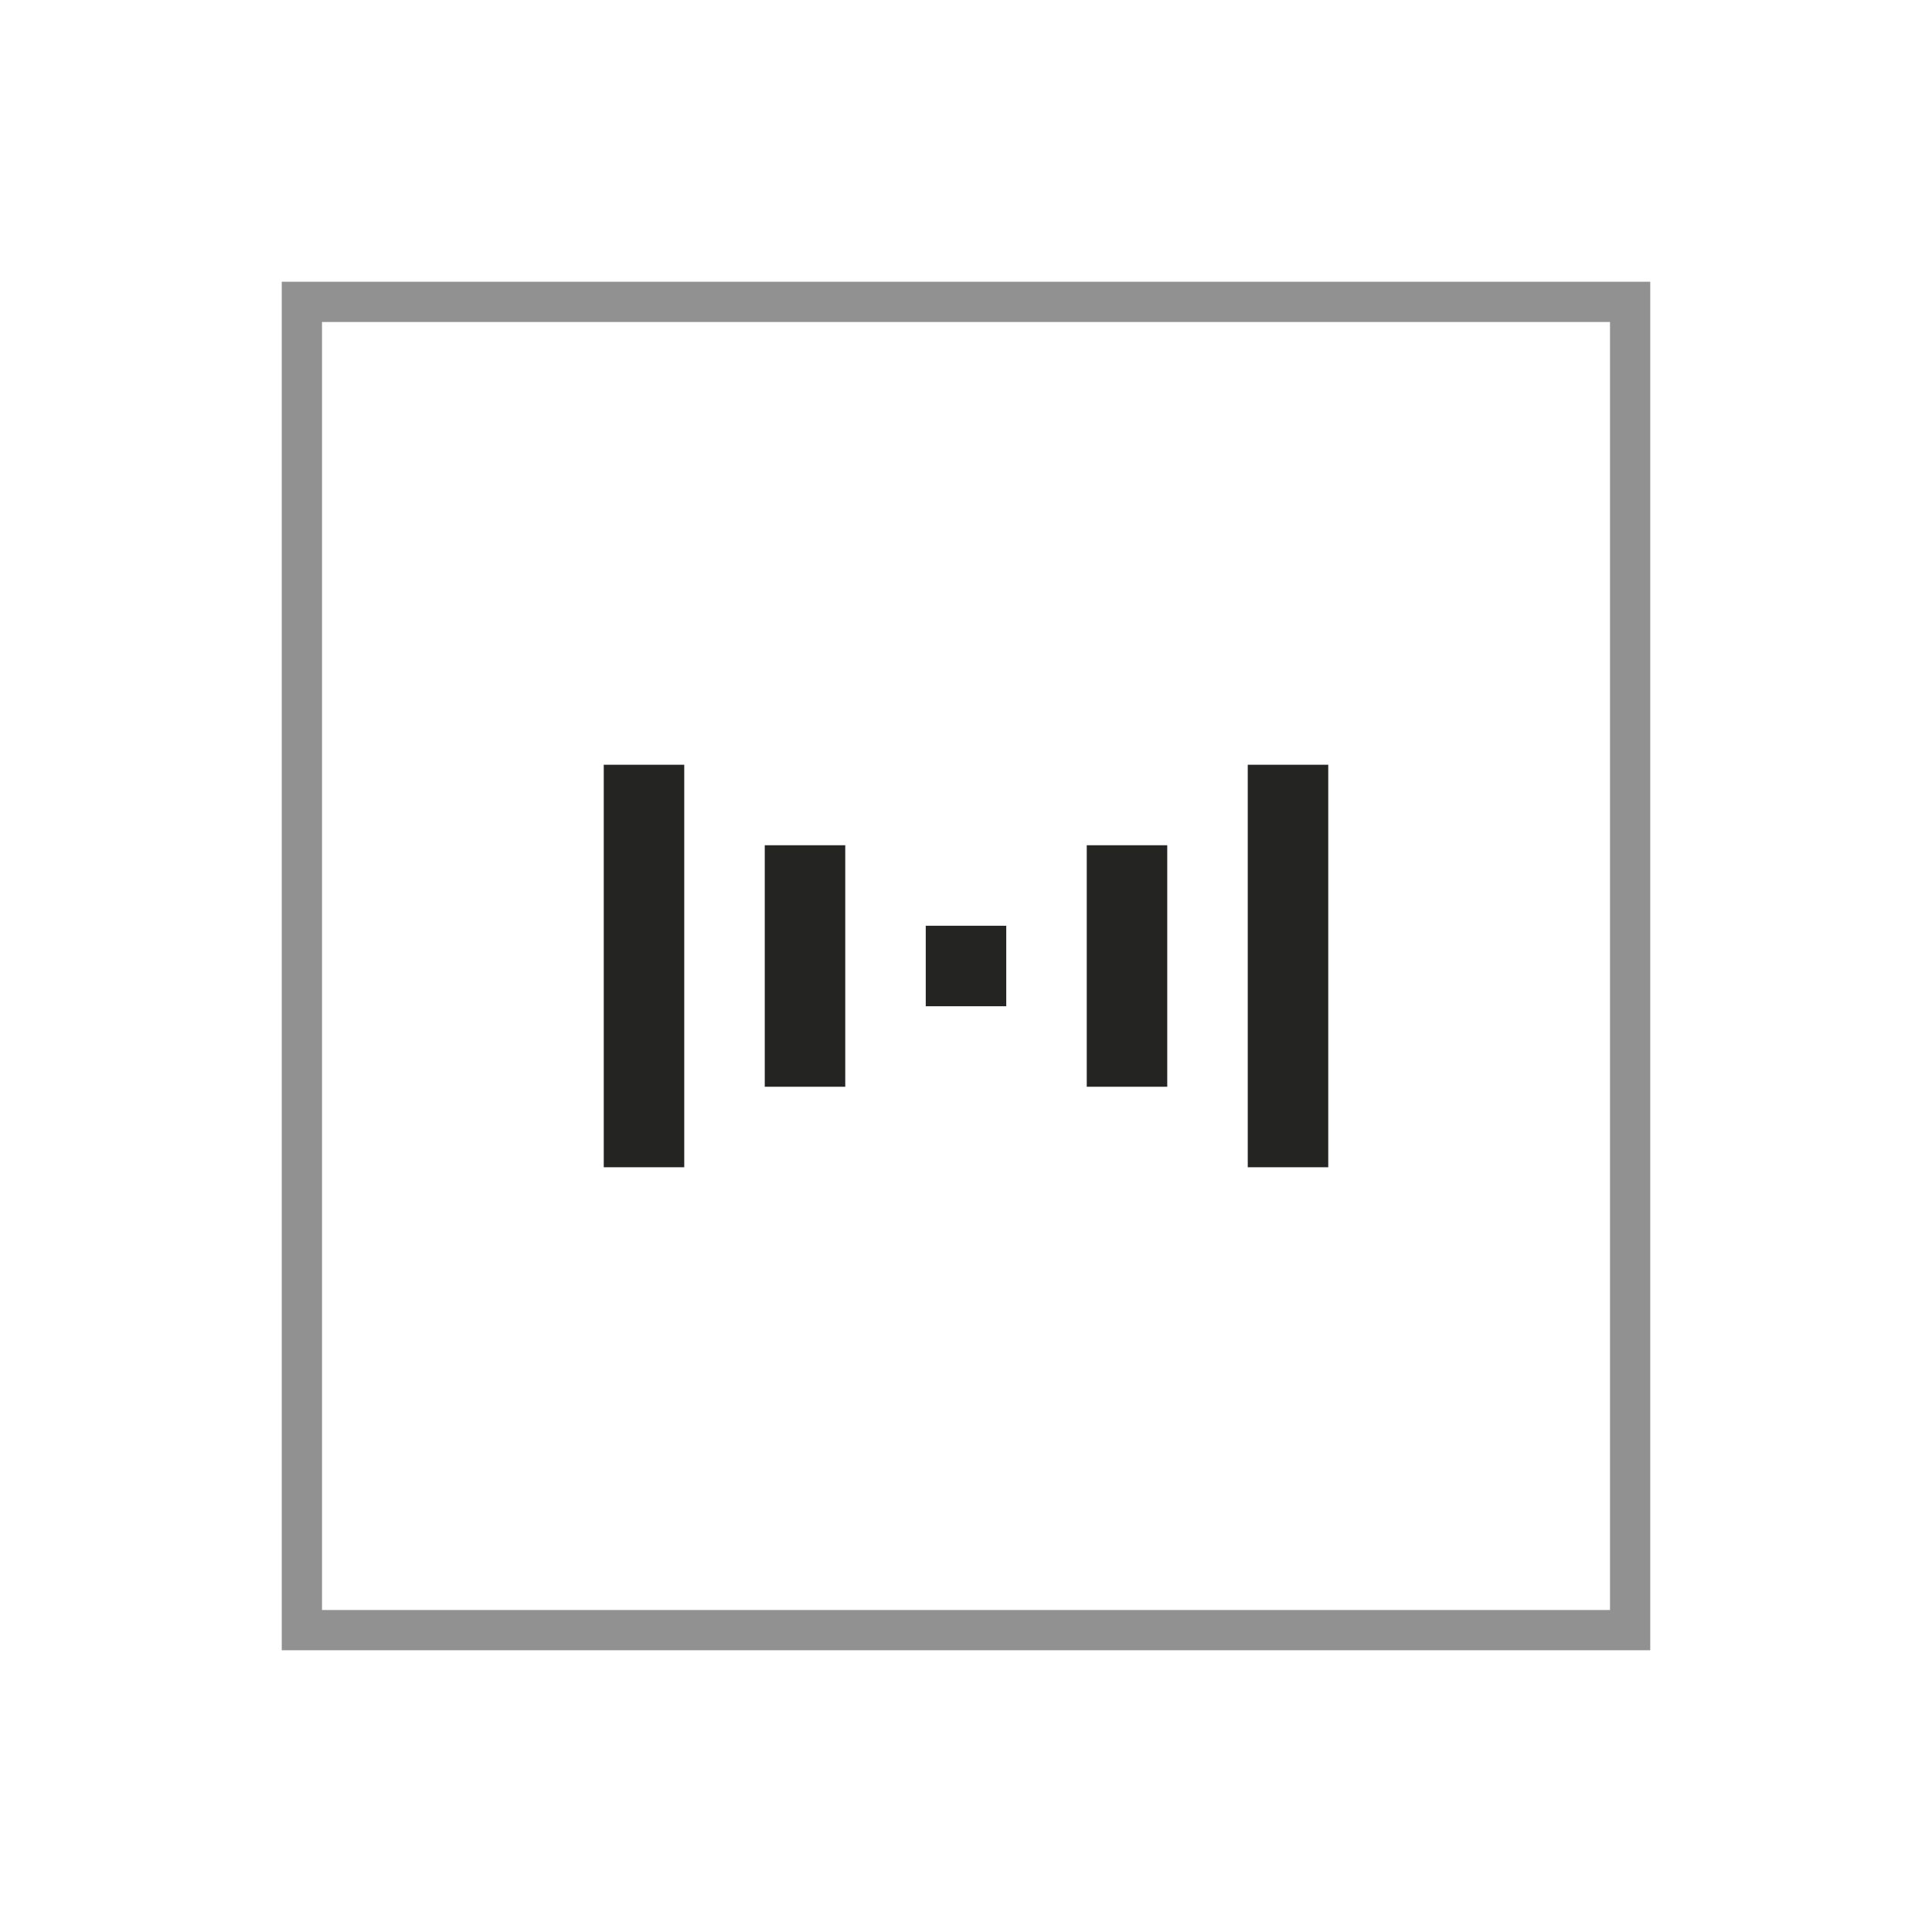
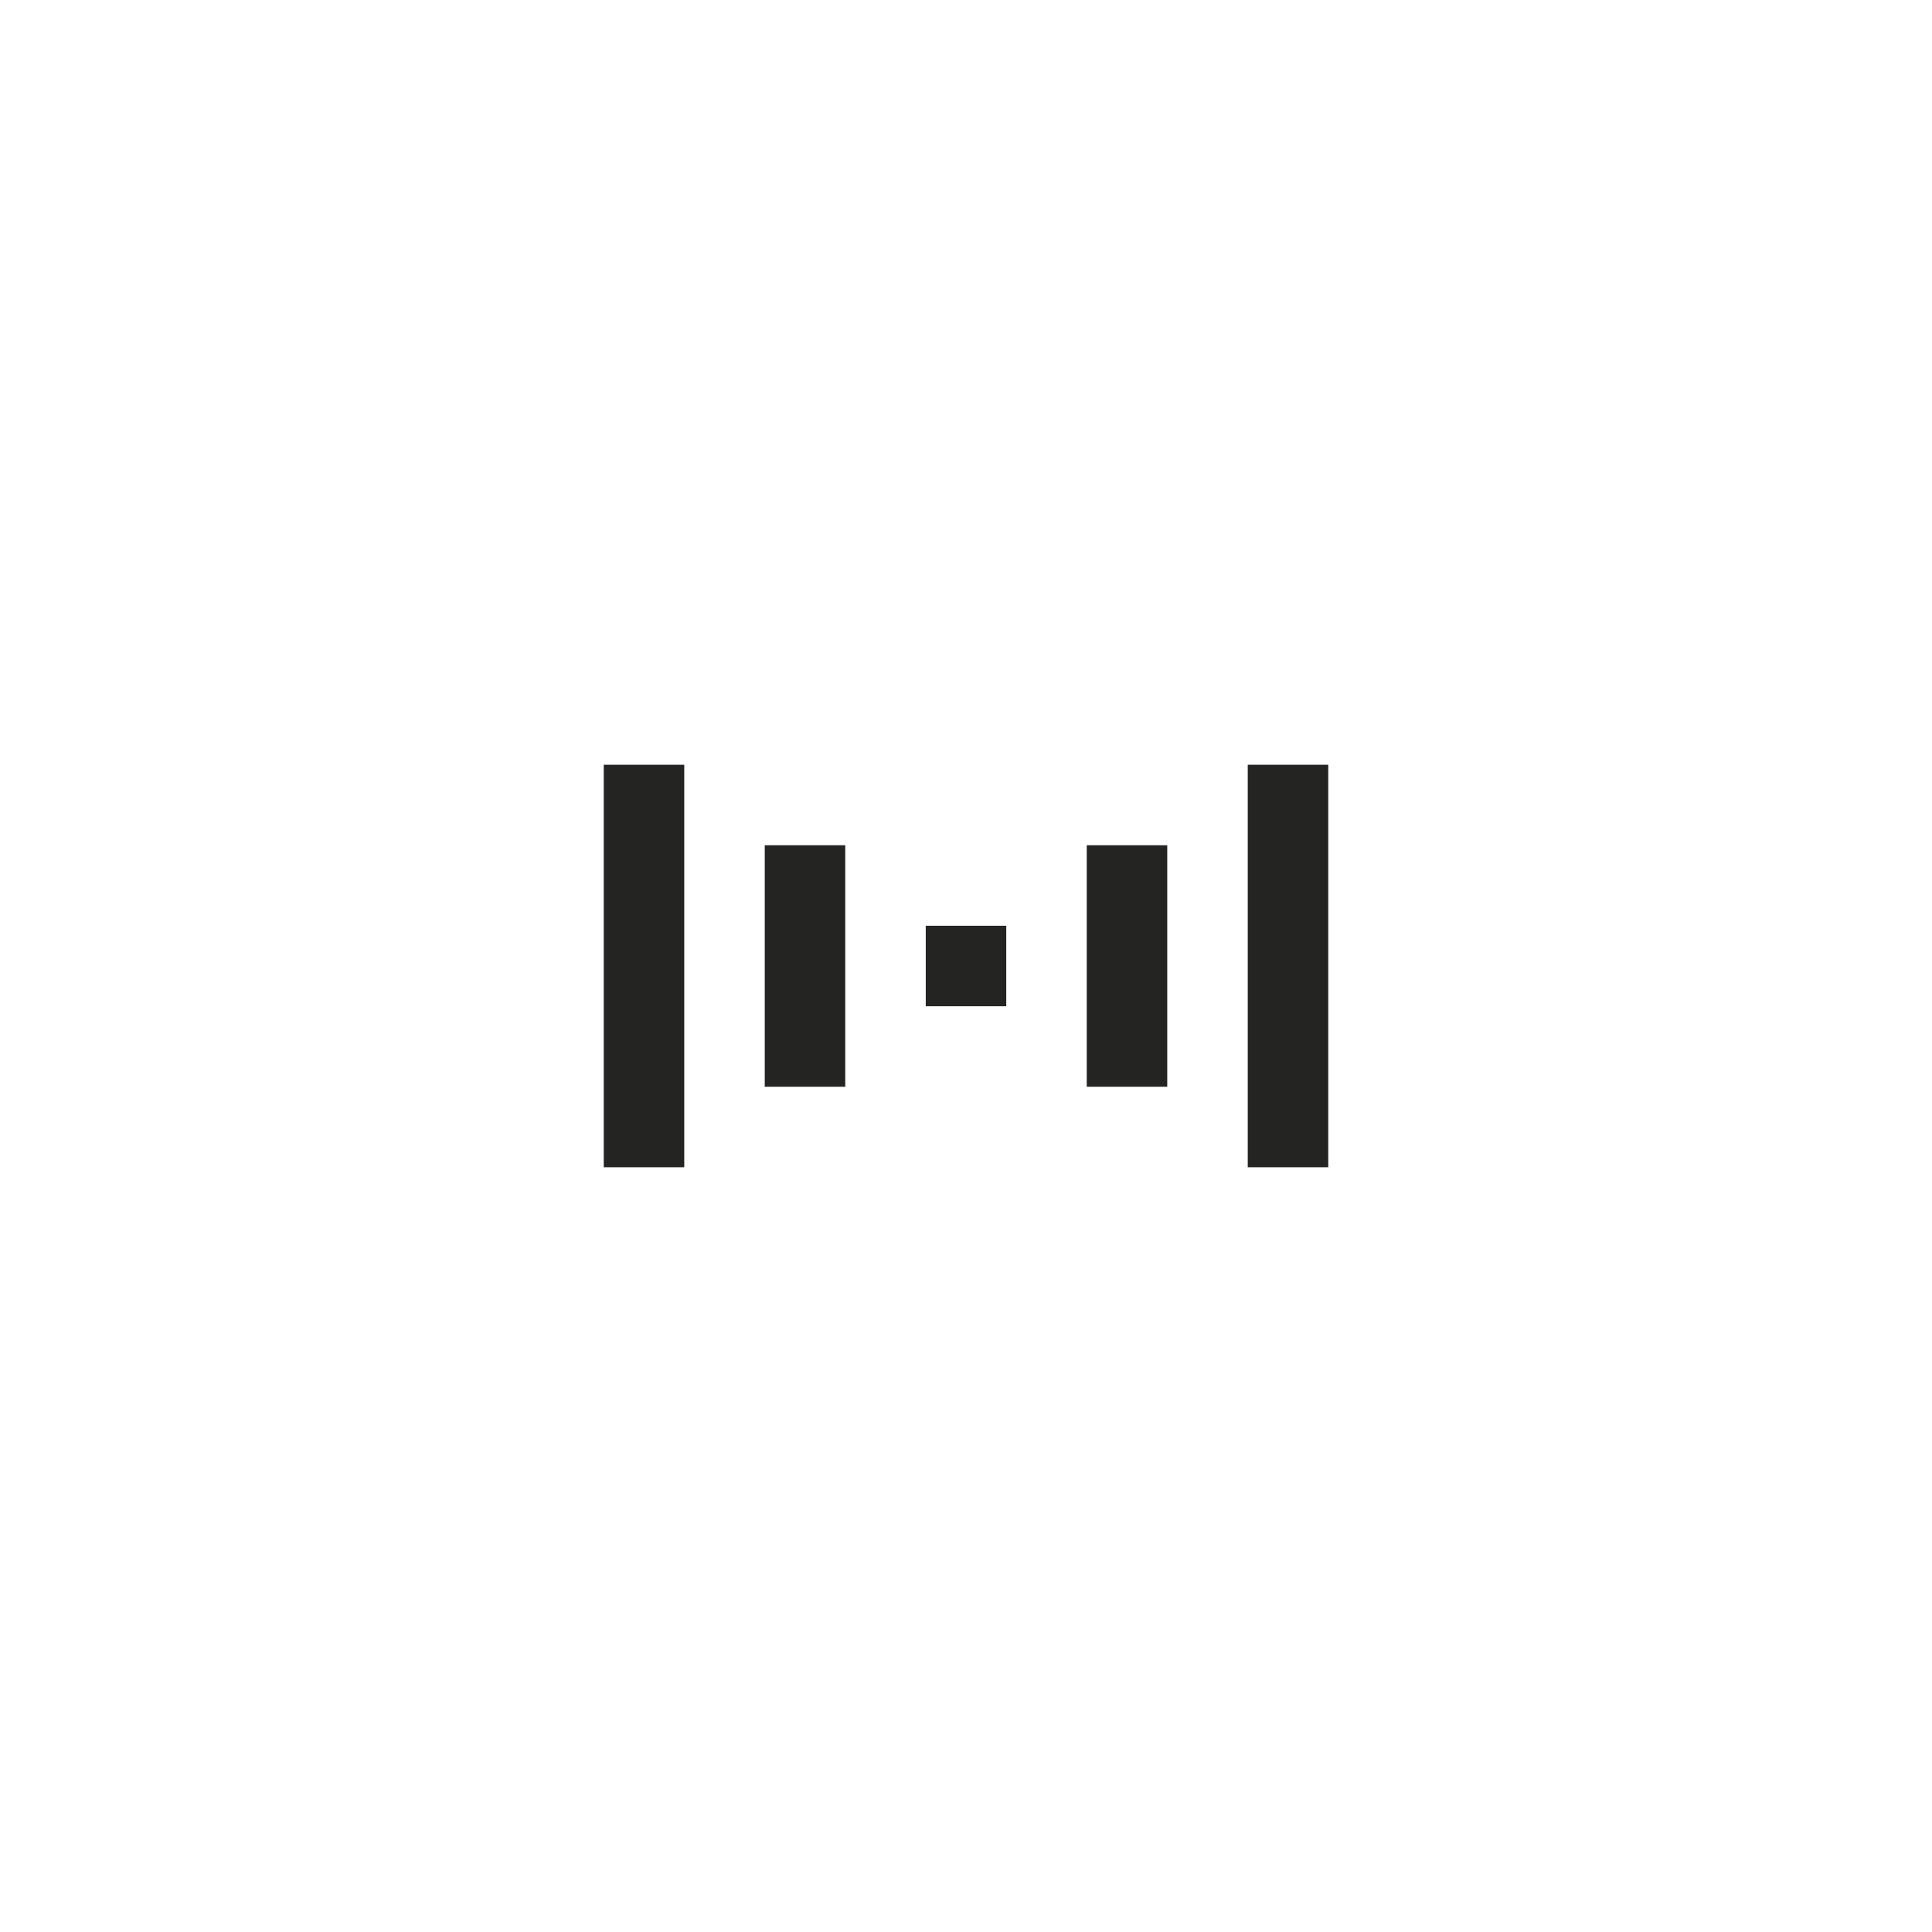
<svg xmlns="http://www.w3.org/2000/svg" viewBox="0 0 48 48">
  <g id="icon-staggering-center" fill="none" fill-rule="evenodd">
-     <g id="Group-4" stroke="#242423" transform="translate(7 7)">
-       <rect id="Rectangle-40-Copy-9" width="33" height="33" x=".5" y=".5" opacity=".5" />
-       <path id="Path-13-Copy-46" stroke-width="2" d="M17 18v-2" />
-       <path id="Path-13-Copy-45" stroke-width="2" d="M13 20v-6" />
-       <path id="Path-13-Copy-47" stroke-width="2" d="M21 20v-6" />
-       <path id="Path-13-Copy-44" stroke-width="2" d="M9 22V12" />
-       <path id="Path-13-Copy-48" stroke-width="2" d="M25 22V12" />
-     </g>
+     <rect id="Rectangle-40-Copy-9" width="34" height="34" x="7" y="7" opacity=".5" />
+     <path id="Path-13-Copy-46" stroke="#242423" stroke-width="2" d="M24 25v-2" />
+     <path id="Path-13-Copy-45" stroke="#242423" stroke-width="2" d="M20 27v-6" />
+     <path id="Path-13-Copy-47" stroke="#242423" stroke-width="2" d="M28 27v-6" />
+     <path id="Path-13-Copy-44" stroke="#242423" stroke-width="2" d="M16 29V19" />
+     <path id="Path-13-Copy-48" stroke="#242423" stroke-width="2" d="M32 29V19" />
  </g>
</svg>
